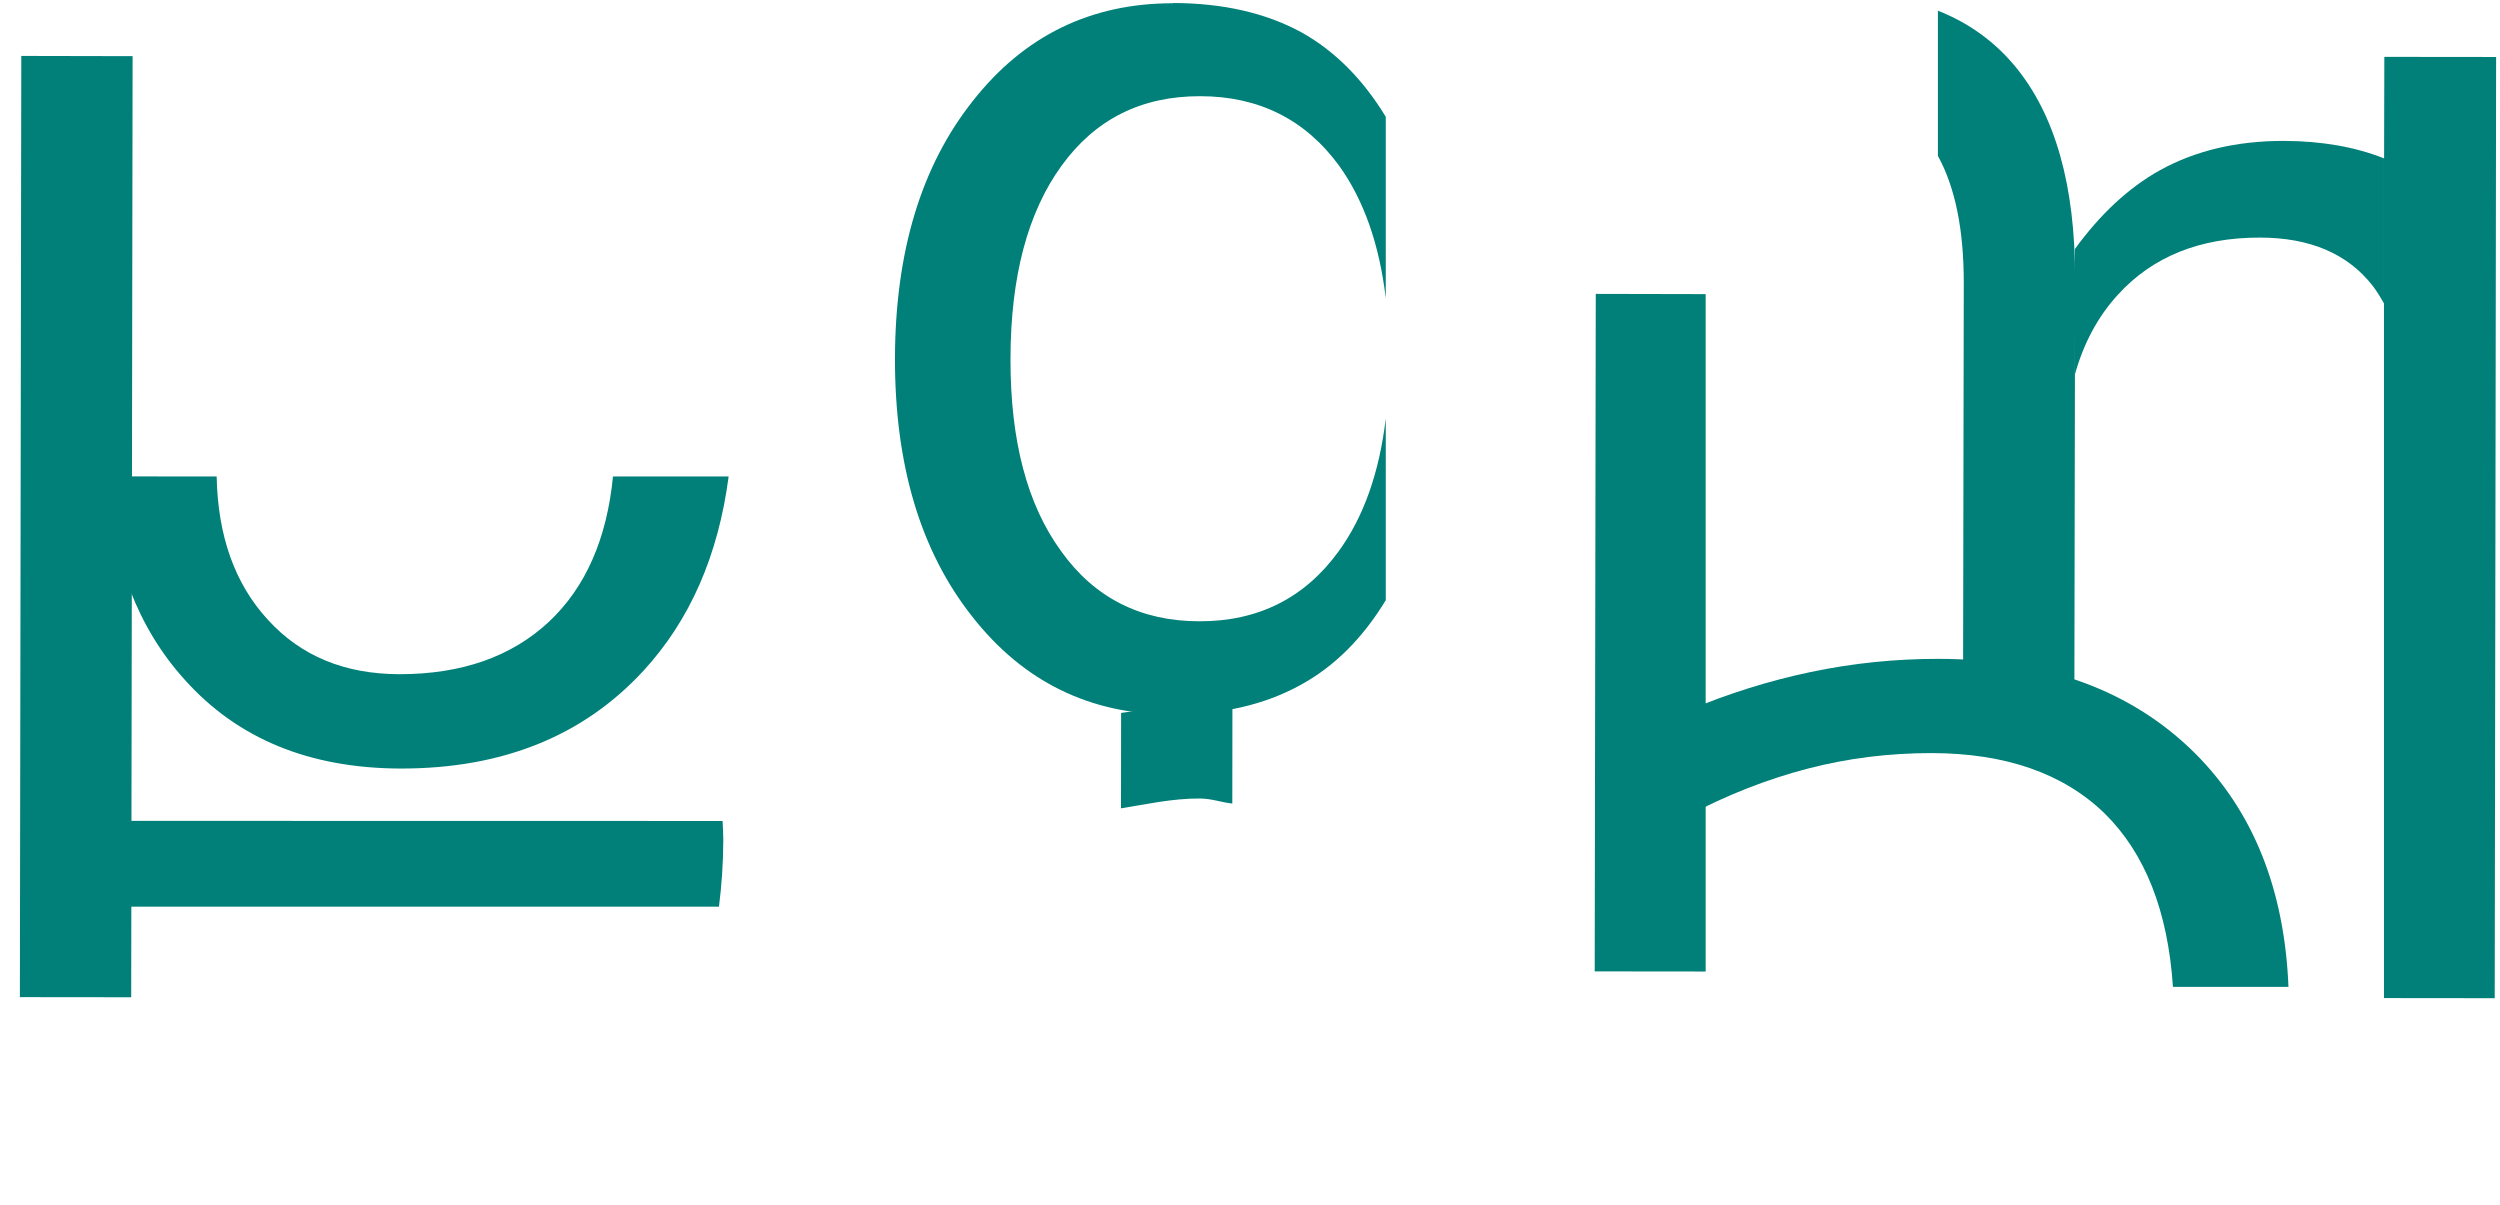
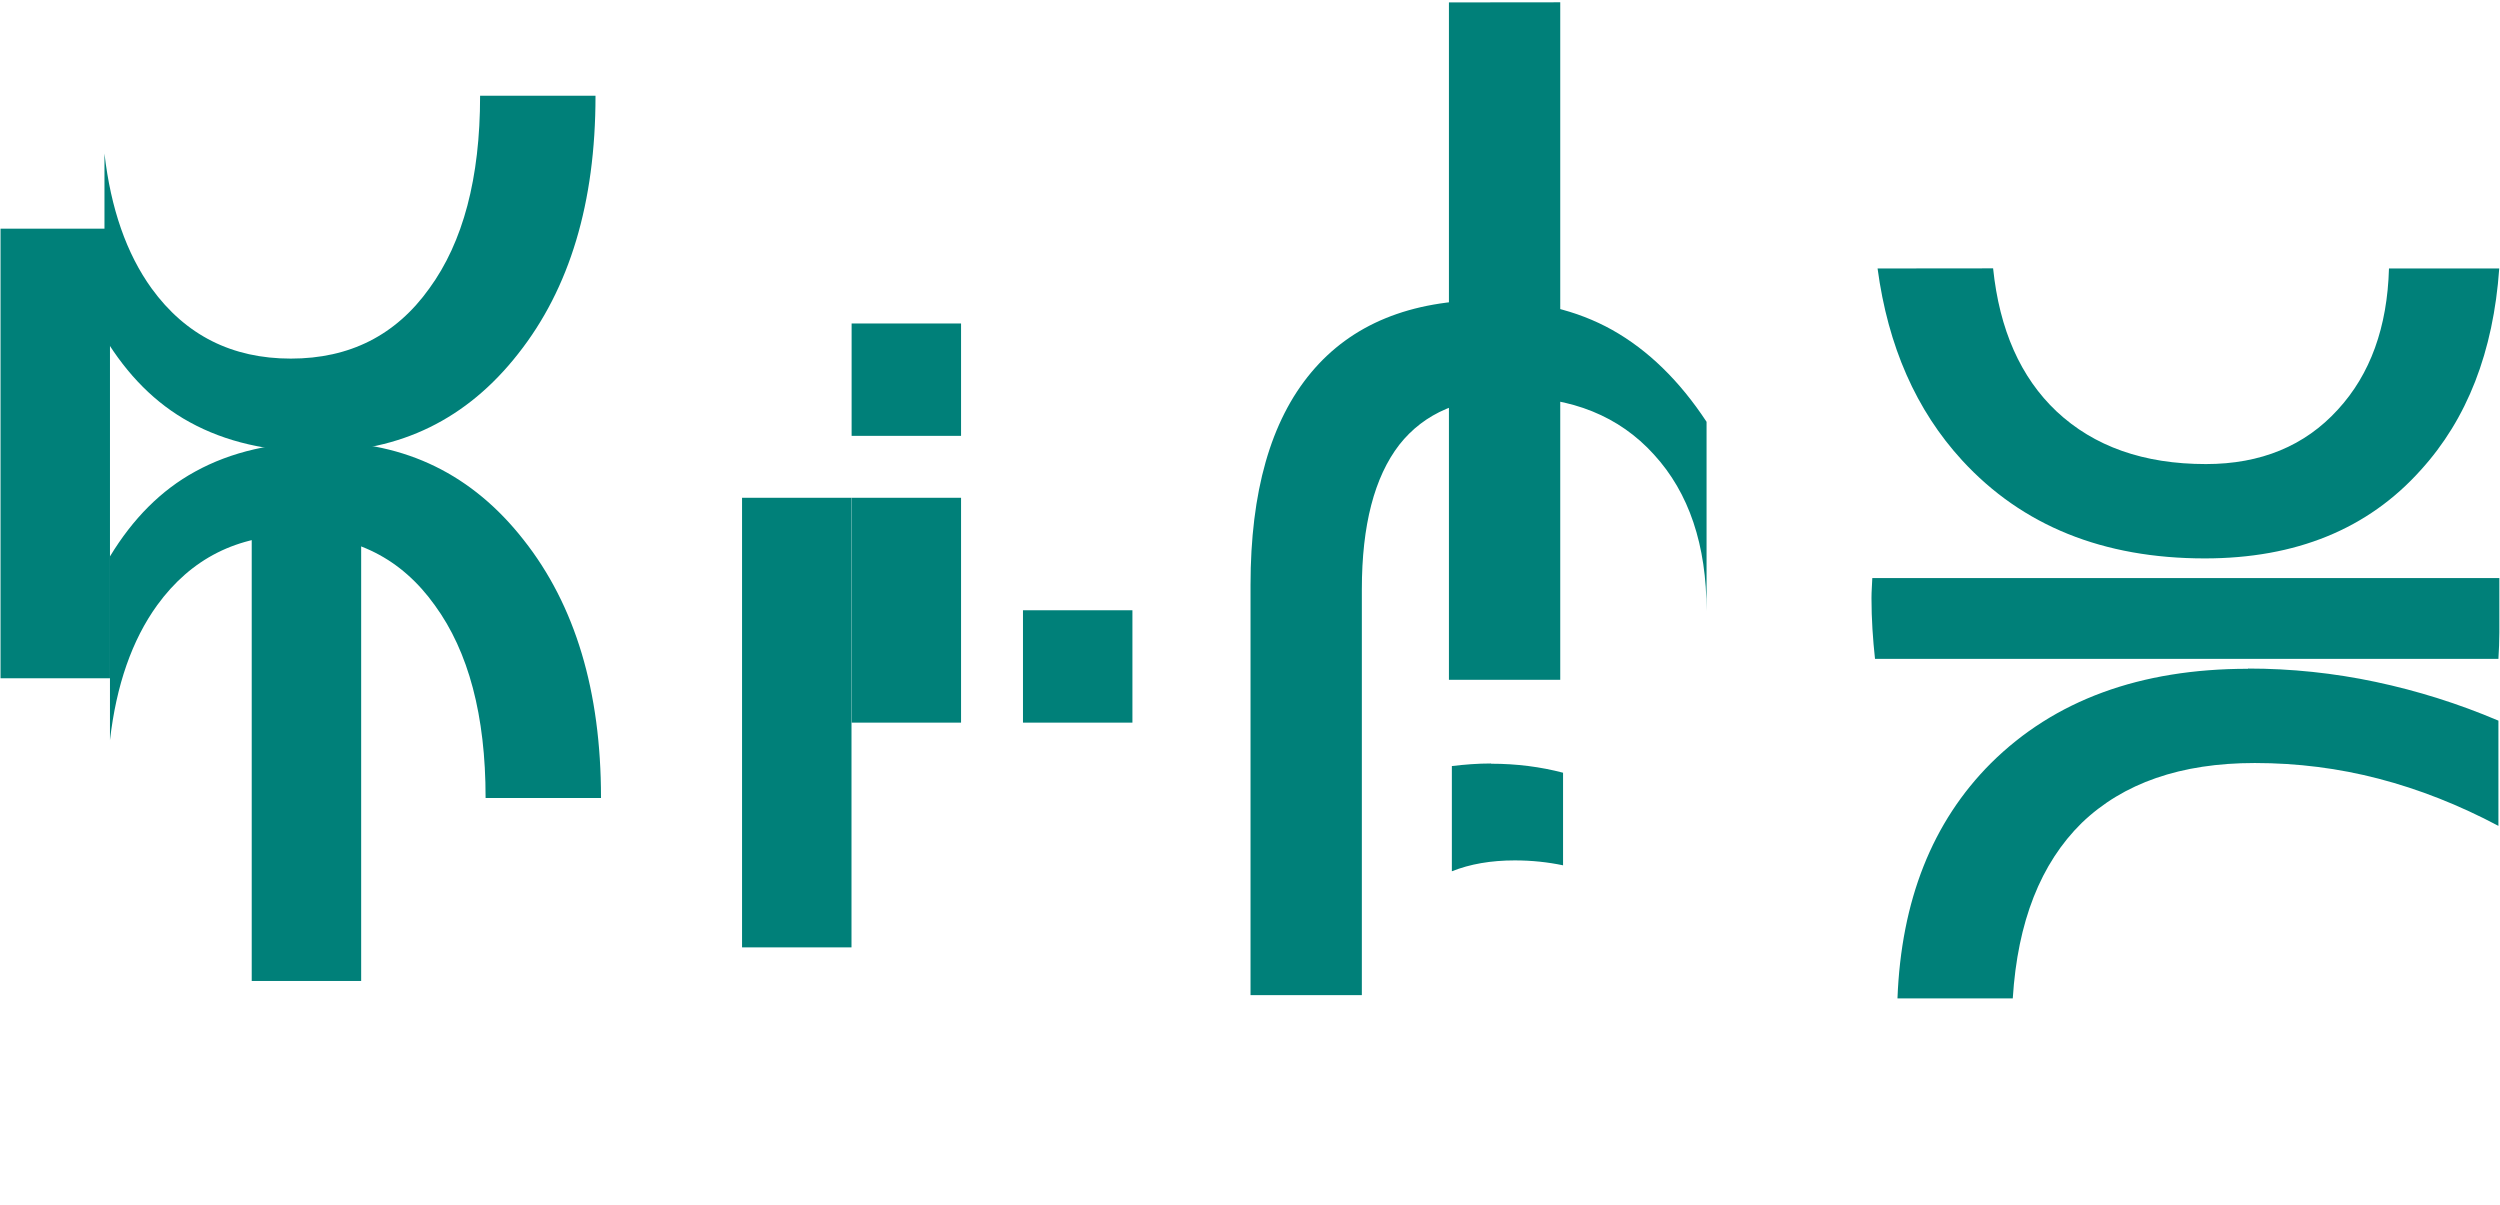
- <svg xmlns="http://www.w3.org/2000/svg" width="21.358mm" height="10.291mm" viewBox="0 0 21.358 10.291" version="1.1" id="svg8">
-   <defs id="defs2" />
-   <g id="layer1" transform="translate(-65.21713,-97.70319)">
-     <g aria-label="blue" style="font-style:normal;font-weight:normal;font-size:10.583px;line-height:1.25;font-family:sans-serif;letter-spacing:0px;word-spacing:0px;fill:#000000;fill-opacity:1;stroke:none;stroke-width:0.265" id="text817">
-       <path style="font-style:normal;font-weight:normal;font-size:10.583px;line-height:1.25;font-family:sans-serif;letter-spacing:0px;word-spacing:0px;fill:#008079;fill-opacity:1;stroke:none;stroke-width:0.265" d="m 66.127,101.773 c 0.047,0.719 0.27,1.298 0.669,1.738 0.451,0.504 1.065,0.756 1.844,0.758 0.868,0.001 1.559,-0.277 2.073,-0.834 0.399,-0.433 0.641,-0.988 0.729,-1.661 h -0.988 c -0.052,0.532 -0.234,0.947 -0.547,1.241 -0.321,0.299 -0.746,0.448 -1.277,0.448 -0.469,-7.2e-4 -0.844,-0.156 -1.126,-0.467 -0.281,-0.306 -0.426,-0.714 -0.436,-1.222 z" id="path825-6" />
-       <path style="font-style:normal;font-weight:normal;font-size:10.583px;line-height:1.25;font-family:sans-serif;letter-spacing:0px;word-spacing:0px;fill:#008079;fill-opacity:1;stroke:none;stroke-width:0.265" d="m 66.033,104.716 -5.17e-4,0.452 c -1.47e-4,0.096 0.004,0.189 0.009,0.281 h 0.941 3.39 0.987 c 0.023,-0.181 0.036,-0.369 0.037,-0.567 8.7e-5,-0.057 -0.004,-0.11 -0.006,-0.165 z" id="path825-36" />
-       <path style="font-style:normal;font-weight:normal;font-size:10.583px;line-height:1.25;font-family:sans-serif;letter-spacing:0px;word-spacing:0px;fill:#008079;fill-opacity:1;stroke:none;stroke-width:0.265" d="m 78.85,100.214 -0.009,5.788 0.948,0.001 v -5.787 z" id="path823-7" />
-       <path style="font-style:normal;font-weight:normal;font-size:10.583px;line-height:1.25;font-family:sans-serif;letter-spacing:0px;word-spacing:0px;fill:#008079;fill-opacity:1;stroke:none;stroke-width:0.265" d="m 84.729,98.907 c -0.403,-6.2e-4 -0.756,0.083 -1.06,0.251 -0.272,0.152 -0.513,0.38 -0.726,0.673 v 1.073 c 0.074,-0.266 0.195,-0.494 0.367,-0.682 0.297,-0.327 0.702,-0.49 1.215,-0.489 0.427,6.6e-4 0.747,0.137 0.961,0.41 0.036,0.047 0.068,0.099 0.098,0.153 v -1.24 c -0.248,-0.098 -0.532,-0.148 -0.856,-0.149 z" id="path823-7-5" />
-       <path style="font-style:normal;font-weight:normal;font-size:10.583px;line-height:1.25;font-family:sans-serif;letter-spacing:0px;word-spacing:0px;fill:#008079;fill-opacity:1;stroke:none;stroke-width:0.265" d="m 75.24,97.731 c -0.703,-10e-4 -1.274,0.277 -1.712,0.835 -0.442,0.557 -0.663,1.291 -0.665,2.2 -0.001,0.91 0.218,1.644 0.658,2.202 0.437,0.559 1.007,0.838 1.709,0.84 0.424,6.5e-4 0.789,-0.083 1.096,-0.252 0.291,-0.158 0.534,-0.402 0.73,-0.725 v -1.553 c -0.055,0.463 -0.189,0.842 -0.403,1.136 -0.29,0.399 -0.687,0.598 -1.19,0.597 -0.503,-7.7e-4 -0.897,-0.201 -1.182,-0.601 -0.289,-0.397 -0.433,-0.944 -0.431,-1.644 0.001,-0.699 0.147,-1.249 0.437,-1.648 0.287,-0.396 0.681,-0.594 1.184,-0.593 0.503,7.7e-4 0.899,0.2 1.188,0.596 0.211,0.295 0.343,0.673 0.397,1.131 v -1.551 c -0.194,-0.319 -0.434,-0.562 -0.721,-0.722 -0.306,-0.166 -0.671,-0.249 -1.095,-0.25 z" id="path819-3" />
-       <path style="font-style:normal;font-weight:normal;font-size:10.583px;line-height:1.25;font-family:sans-serif;letter-spacing:0px;word-spacing:0px;fill:#008079;fill-opacity:1;stroke:none;stroke-width:0.265" d="m 85.587,98.189 -0.002,0.868 c -3.2e-4,-5.6e-4 -7.12e-4,-0.001 -10e-4,-0.002 v 7.175 l 0.946,0.001 0.012,-8.041 z" id="path819-6" />
-       <path d="m 66.338,106.223 -0.951,-0.001 0.012,-8.041 0.951,0.002 z" style="font-style:normal;font-weight:normal;font-size:10.583px;line-height:1.25;font-family:sans-serif;letter-spacing:0px;word-spacing:0px;fill:#008079;fill-opacity:1;stroke:none;stroke-width:0.265" id="path821-3-7" />
-       <path style="font-style:normal;font-weight:normal;font-size:10.583px;line-height:1.25;font-family:sans-serif;letter-spacing:0px;word-spacing:0px;fill:#008079;fill-opacity:1;stroke:none;stroke-width:0.265" d="m 81.778,103.332 c -0.369,-5.7e-4 -0.732,0.037 -1.09,0.112 -0.358,0.075 -0.708,0.185 -1.05,0.329 l -0.002,0.899 c 0.338,-0.179 0.679,-0.312 1.024,-0.402 0.341,-0.089 0.694,-0.133 1.059,-0.133 0.63,9.7e-4 1.123,0.172 1.477,0.514 0.348,0.342 0.542,0.837 0.585,1.483 h 0.987 c -0.034,-0.827 -0.297,-1.493 -0.796,-1.993 -0.54,-0.538 -1.272,-0.808 -2.195,-0.809 z" id="path825-3-5" />
-       <path style="font-style:normal;font-weight:normal;font-size:10.583px;line-height:1.25;font-family:sans-serif;letter-spacing:0px;word-spacing:0px;fill:#008079;fill-opacity:1;stroke:none;stroke-width:0.265" d="m 75.746,103.755 c -0.079,-0.004 -0.139,-0.036 -0.221,-0.036 -0.247,-3.8e-4 -0.488,0.041 -0.73,0.075 l -10e-4,0.815 c 0.222,-0.036 0.441,-0.085 0.672,-0.084 0.104,1.6e-4 0.182,0.033 0.279,0.043 z" id="path929" />
-       <path style="font-style:normal;font-weight:normal;font-size:10.583px;line-height:1.25;font-family:sans-serif;letter-spacing:0px;word-spacing:0px;fill:#008079;fill-opacity:1;stroke:none;stroke-width:0.265" d="m 81.773,97.794 v 1.241 c 0.147,0.267 0.221,0.627 0.221,1.082 l -0.006,3.468 0.951,0.001 0.006,-3.503 c 0.001,-0.796 -0.17,-1.401 -0.514,-1.815 -0.176,-0.212 -0.396,-0.37 -0.657,-0.473 z" id="path823-7-5-2" />
-     </g>
+ <svg xmlns="http://www.w3.org/2000/svg" width="21.358mm" height="10.291mm" viewBox="0 0 21.358 10.291" version="1.1" id="svg1250">
+   <defs id="defs1244" />
+   <g id="layer1" transform="translate(-59.16951,-125.6734)">
+     <path style="font-style:normal;font-weight:normal;font-size:10.583px;line-height:1.25;font-family:sans-serif;letter-spacing:0px;word-spacing:0px;fill:#008079;fill-opacity:1;stroke:none;stroke-width:0.265" d="m 61.32,130.213 v 3.841 h 0.935 v -3.841 z" id="path838-6" />
+     <path style="font-style:normal;font-weight:normal;font-size:10.583px;line-height:1.25;font-family:sans-serif;letter-spacing:0px;word-spacing:0px;fill:#008079;fill-opacity:1;stroke:none;stroke-width:0.265" d="m 59.174,127.627 v 3.841 h 0.935 v -3.841 z" id="path838-6-7" />
+     <path style="font-style:normal;font-weight:normal;font-size:10.583px;line-height:1.25;font-family:sans-serif;letter-spacing:0px;word-spacing:0px;fill:#008079;fill-opacity:1;stroke:none;stroke-width:0.265" d="m 63.271,126.491 c 10e-7,0.001 0,0.002 0,0.004 0,0.699 -0.145,1.247 -0.434,1.643 -0.286,0.4 -0.68,0.599 -1.183,0.599 -0.503,0 -0.899,-0.2 -1.189,-0.599 -0.215,-0.298 -0.349,-0.683 -0.403,-1.153 v 1.57 c 0.196,0.323 0.437,0.566 0.728,0.725 0.307,0.169 0.672,0.253 1.096,0.253 0.703,0 1.273,-0.279 1.71,-0.837 0.441,-0.558 0.661,-1.292 0.661,-2.201 0,-0.001 10e-7,-0.002 0,-0.004 z" id="path838-3-5" />
+     <path style="font-style:normal;font-weight:normal;font-size:10.583px;line-height:1.25;font-family:sans-serif;letter-spacing:0px;word-spacing:0px;fill:#008079;fill-opacity:1;stroke:none;stroke-width:0.265" d="m 63.318,132.491 c 0,-0.001 0,-0.002 0,-0.004 0,-0.699 -0.145,-1.247 -0.434,-1.643 -0.286,-0.4 -0.68,-0.599 -1.183,-0.599 -0.503,0 -0.899,0.2 -1.189,0.599 -0.215,0.298 -0.349,0.683 -0.403,1.153 v -1.57 c 0.196,-0.323 0.437,-0.566 0.728,-0.725 0.307,-0.169 0.672,-0.253 1.096,-0.253 0.703,0 1.273,0.279 1.71,0.837 0.441,0.558 0.661,1.292 0.661,2.201 0,10e-4 0,0.002 0,0.004 z" id="path838-3-5-3" />
+     <path style="font-style:normal;font-weight:normal;font-size:10.583px;line-height:1.25;font-family:sans-serif;letter-spacing:0px;word-spacing:0px;fill:#008079;fill-opacity:1;stroke:none;stroke-width:0.265" d="m 65.509,129.926 v 3.841 h 0.935 v -3.841 z" id="path838-6-5" />
+     <path style="font-style:normal;font-weight:normal;font-size:10.583px;line-height:1.25;font-family:sans-serif;letter-spacing:0px;word-spacing:0px;fill:#008079;fill-opacity:1;stroke:none;stroke-width:0.265" d="m 66.445,129.926 v 1.921 h 0.935 v -1.921 z" id="path838-6-5-6" />
+     <path style="font-style:normal;font-weight:normal;font-size:10.583px;line-height:1.25;font-family:sans-serif;letter-spacing:0px;word-spacing:0px;fill:#008079;fill-opacity:1;stroke:none;stroke-width:0.265" d="m 67.909,130.887 v 0.96 h 0.935 v -0.96 z" id="path838-6-5-6-3" />
+     <path style="font-style:normal;font-weight:normal;font-size:10.583px;line-height:1.25;font-family:sans-serif;letter-spacing:0px;word-spacing:0px;fill:#008079;fill-opacity:1;stroke:none;stroke-width:0.265" d="m 66.445,128.437 v 0.96 h 0.935 v -0.96 z" id="path838-6-5-6-3-7" />
+     <path style="font-style:normal;font-weight:normal;font-size:10.583px;line-height:1.25;font-family:sans-serif;letter-spacing:0px;word-spacing:0px;fill:#008079;fill-opacity:1;stroke:none;stroke-width:0.265" d="m 71.548,125.694 v 0.889 1.617 3.281 h 0.951 v -5.788 z" id="path842-5" />
+     <path style="font-style:normal;font-weight:normal;font-size:10.583px;line-height:1.25;font-family:sans-serif;letter-spacing:0px;word-spacing:0px;fill:#008079;fill-opacity:1;stroke:none;stroke-width:0.265" d="m 71.884,128.237 c -0.665,0 -1.17,0.207 -1.514,0.62 -0.345,0.413 -0.517,1.018 -0.517,1.814 v 3.504 h 0.951 v -3.467 c 0,-0.548 0.107,-0.959 0.32,-1.235 0.214,-0.272 0.534,-0.408 0.961,-0.408 0.513,0 0.918,0.164 1.214,0.491 0.3,0.327 0.45,0.773 0.45,1.338 v -1.617 c -0.231,-0.351 -0.5,-0.613 -0.806,-0.785 -0.303,-0.169 -0.656,-0.253 -1.059,-0.253 z" id="path842-3" />
+     <path style="font-style:normal;font-weight:normal;font-size:10.583px;line-height:1.25;font-family:sans-serif;letter-spacing:0px;word-spacing:0px;fill:#008079;fill-opacity:1;stroke:none;stroke-width:0.265" d="m 75.165,130.612 c -0.002,0.057 -0.007,0.112 -0.007,0.171 0,0.181 0.012,0.353 0.03,0.519 h 5.326 c 0.004,-0.074 0.008,-0.148 0.008,-0.225 v -0.465 h -4.372 z" id="path844-2" />
+     <path style="font-style:normal;font-weight:normal;font-size:10.583px;line-height:1.25;font-family:sans-serif;letter-spacing:0px;word-spacing:0px;fill:#008079;fill-opacity:1;stroke:none;stroke-width:0.265" d="m 78.375,131.387 c -0.923,0 -1.655,0.269 -2.196,0.806 -0.503,0.503 -0.767,1.175 -0.799,2.01 h 0.985 c 0.041,-0.655 0.238,-1.154 0.589,-1.499 0.355,-0.341 0.847,-0.512 1.478,-0.512 0.365,0 0.718,0.045 1.059,0.134 0.345,0.09 0.686,0.224 1.023,0.403 v -0.899 c -0.341,-0.145 -0.691,-0.255 -1.049,-0.331 -0.358,-0.076 -0.722,-0.114 -1.09,-0.114 z" id="path844-6" />
+     <path style="font-style:normal;font-weight:normal;font-size:10.583px;line-height:1.25;font-family:sans-serif;letter-spacing:0px;word-spacing:0px;fill:#008079;fill-opacity:1;stroke:none;stroke-width:0.265" d="m 75.21,127.967 c 0.089,0.664 0.329,1.211 0.723,1.64 0.513,0.558 1.204,0.837 2.072,0.837 0.779,0 1.394,-0.251 1.845,-0.754 0.397,-0.436 0.621,-1.011 0.671,-1.723 h -0.942 c -0.014,0.501 -0.159,0.904 -0.437,1.206 -0.282,0.31 -0.658,0.465 -1.127,0.465 -0.531,0 -0.956,-0.15 -1.276,-0.45 -0.308,-0.291 -0.488,-0.699 -0.542,-1.222 z" id="path844-1" />
+     <path style="font-style:normal;font-weight:normal;font-size:10.583px;line-height:1.25;font-family:sans-serif;letter-spacing:0px;word-spacing:0px;fill:#008079;fill-opacity:1;stroke:none;stroke-width:0.265" d="m 71.909,132.196 c -0.118,0 -0.228,0.009 -0.336,0.022 v 0.899 c 0.155,-0.062 0.334,-0.093 0.537,-0.093 0.147,0 0.284,0.015 0.413,0.042 v -0.791 c -0.19,-0.05 -0.395,-0.077 -0.615,-0.077 z" id="path842-5-8" />
  </g>
</svg>
